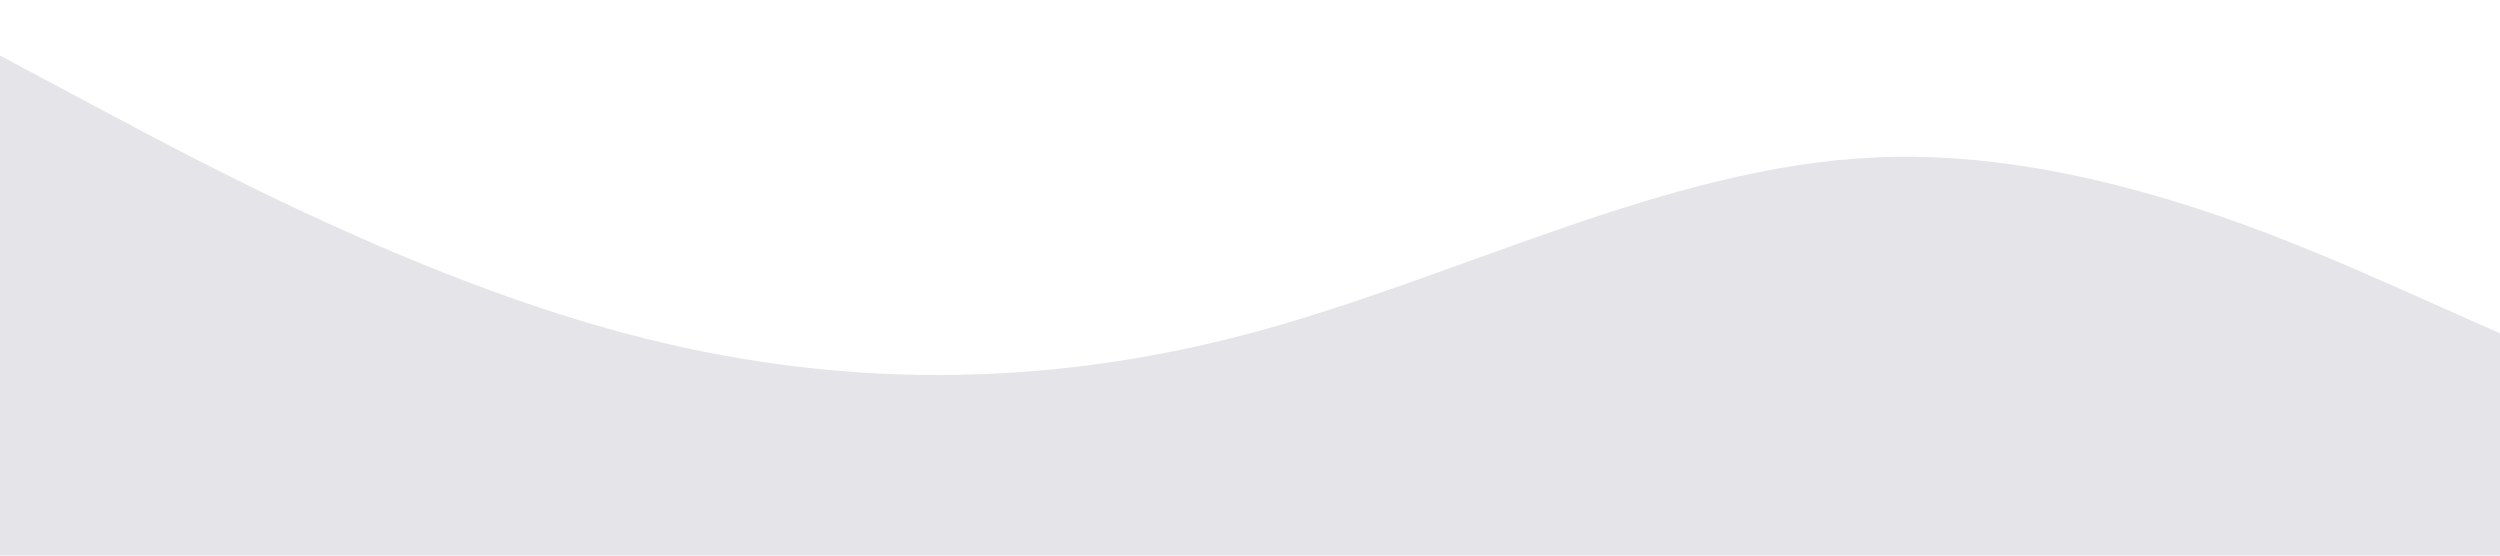
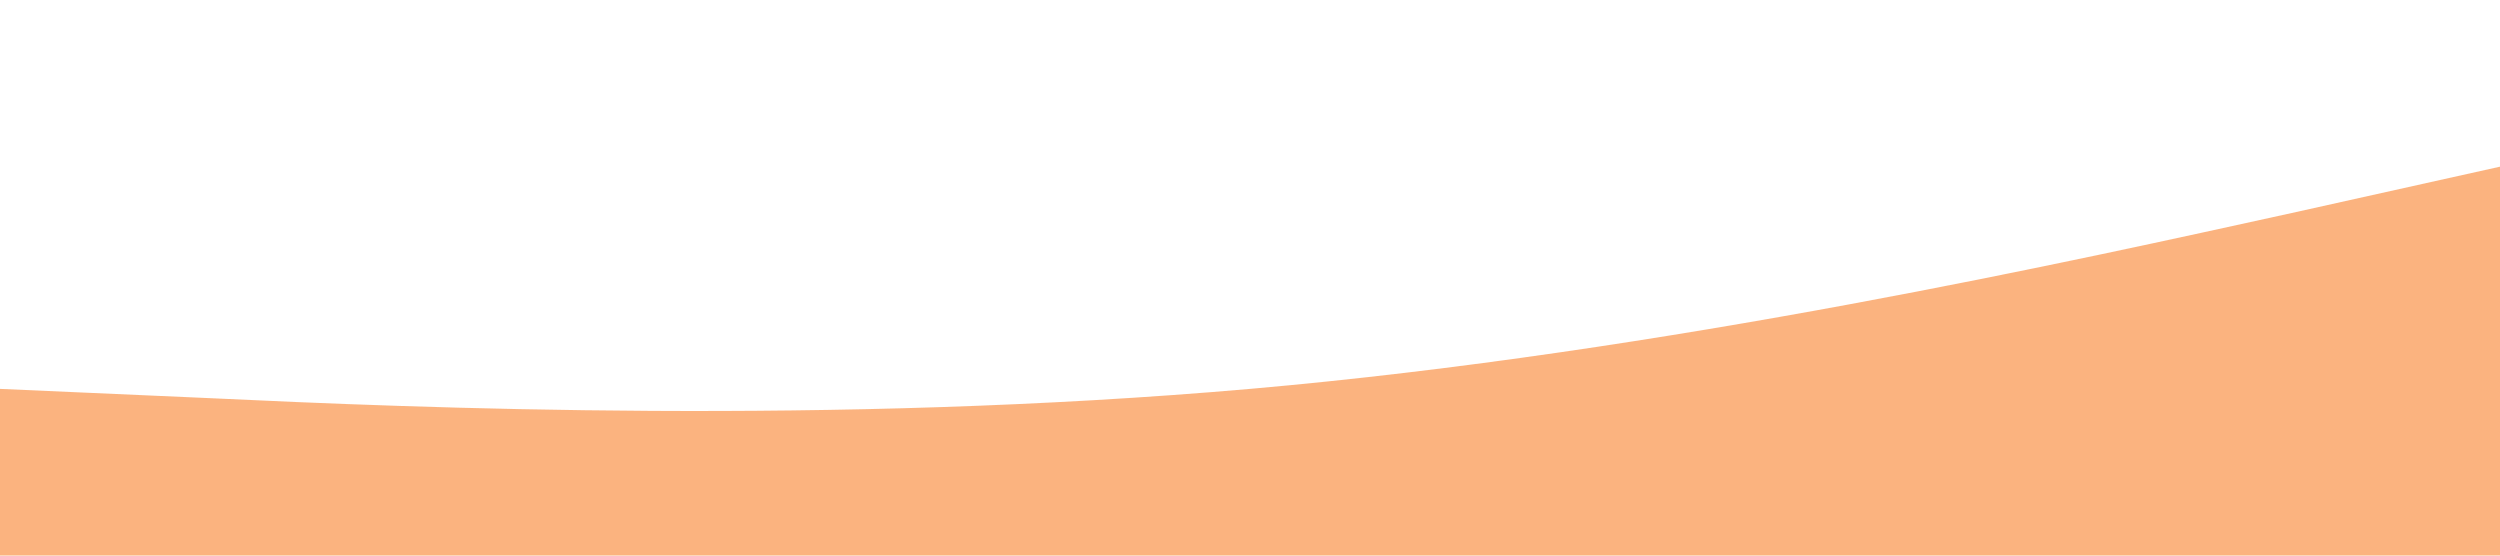
<svg xmlns="http://www.w3.org/2000/svg" viewBox="0 0 1440 320">
-   <path fill="#ccccd5" fill-opacity="0.5" d="M0,32L60,64C120,96,240,160,360,192C480,224,600,224,720,192C840,160,960,96,1080,90.7C1200,85,1320,139,1380,165.3L1440,192L1440,320L1380,320C1320,320,1200,320,1080,320C960,320,840,320,720,320C600,320,480,320,360,320C240,320,120,320,60,320L0,320Z" />
+   <path fill="#f96900" fill-opacity="0.5" d="M0,224L120,229.3C240,235,480,245,720,224C960,203,1200,149,1320,122.7L1440,96L1440,320L1320,320C1200,320,960,320,720,320C480,320,240,320,120,320L0,320Z" />
</svg>
